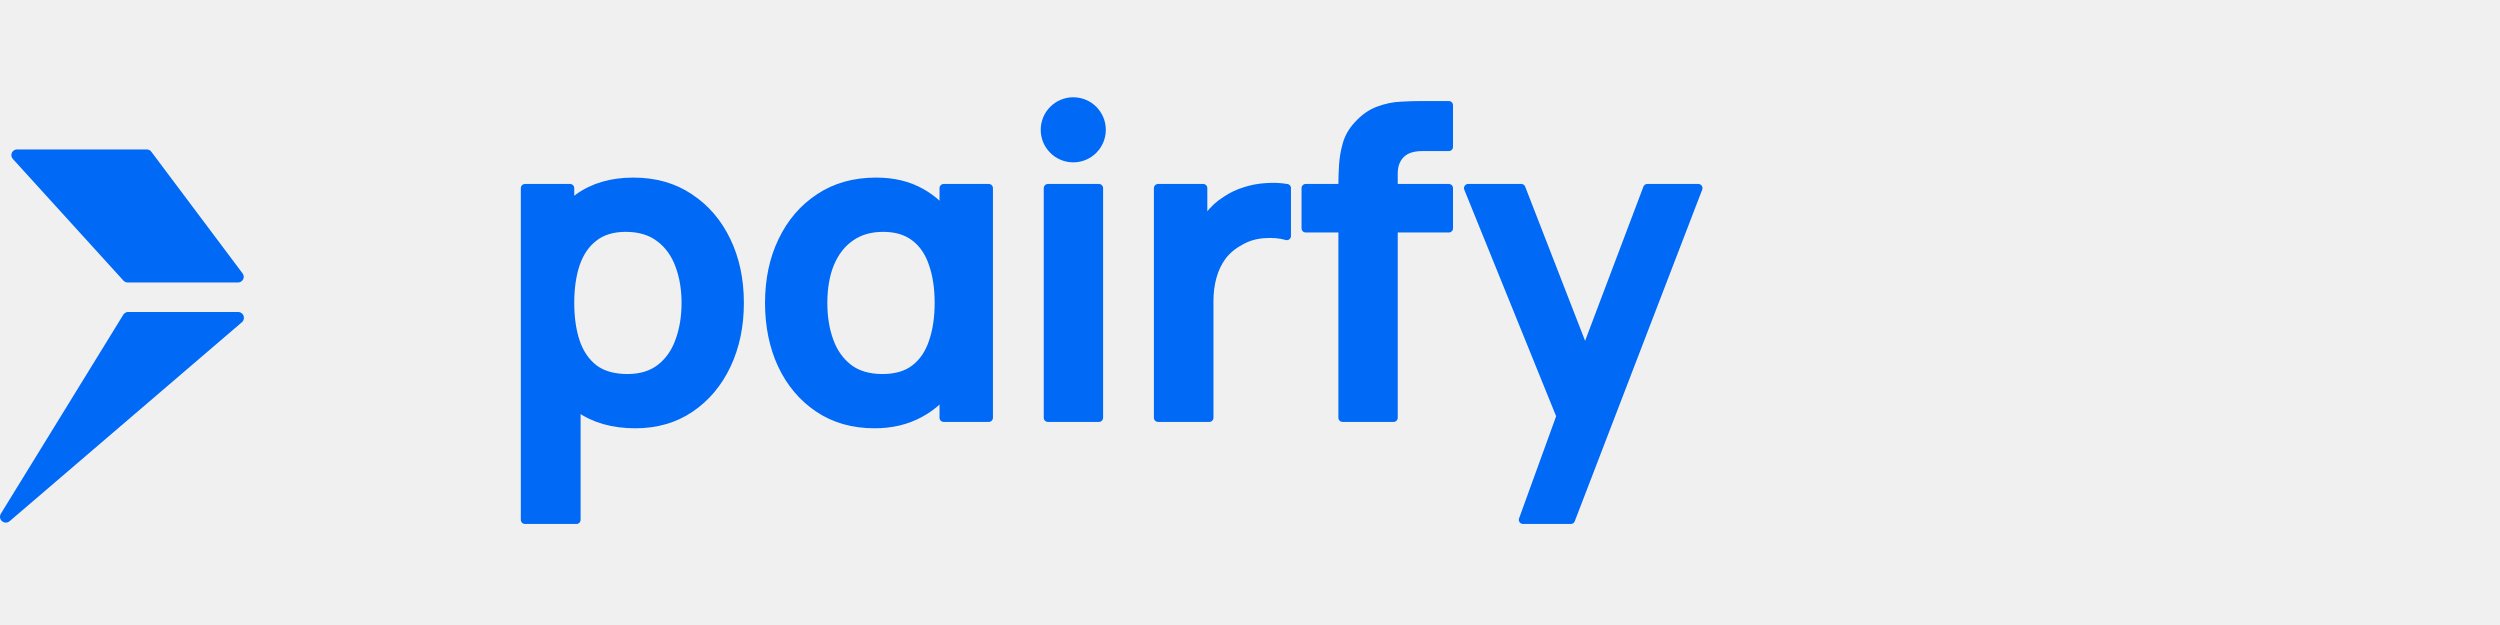
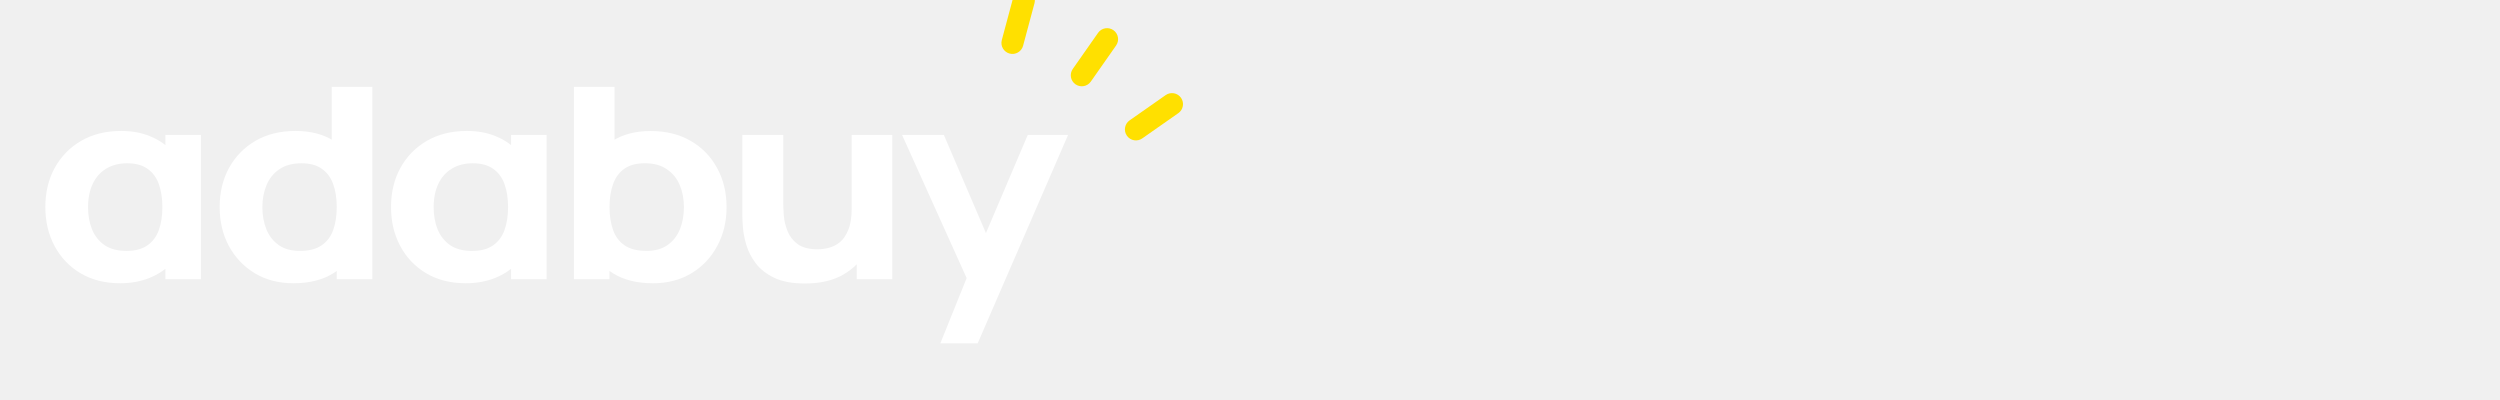
- <svg xmlns="http://www.w3.org/2000/svg" width="120px" height="30px" viewBox="0 0 120 30" version="1.1" id="SVGRoot">
-   <defs id="defs132">
-     <rect x="-1.478" y="42.333" width="127.885" height="23.822" id="rect3454" />
-   </defs>
-   <g id="layer1" style="display:inline">
-     <g aria-label="pαirfy" transform="matrix(0.847065,0,0,0.8503873,24.56307,2.292114)" id="text2212" style="font-size:24px;line-height:1.25;font-family:Manrope;-inkscape-font-specification:Manrope;letter-spacing:-0.25px;fill:#0069f5;fill-opacity:1;stroke:#0069f5;stroke-width:0.471;stroke-linecap:round;stroke-linejoin:round;stroke-miterlimit:7;stroke-dasharray:none;stroke-dashoffset:0;stroke-opacity:1;paint-order:stroke fill markers">
-       <path d="m 7.003,21.244 q -1.896,0 -3.18,-0.9 -1.284,-0.9 -1.932,-2.448 -0.648,-1.56 -0.648,-3.492 0,-1.956 0.648,-3.504 0.648,-1.548 1.896,-2.436 1.26,-0.9 3.108,-0.9 1.836,0 3.18,0.9 1.356,0.888 2.1,2.436 0.744,1.536 0.744,3.504 0,1.944 -0.732,3.492 -0.732,1.548 -2.064,2.448 -1.332,0.9 -3.12,0.9 z m -6.252,5.4 v -18.72 h 2.556 v 9.096 h 0.36 v 9.624 z m 5.808,-7.992 q 1.128,0 1.86,-0.564 0.732,-0.564 1.08,-1.524 0.36,-0.972 0.36,-2.16 0,-1.176 -0.36,-2.136 -0.36,-0.972 -1.116,-1.536 -0.756,-0.576 -1.92,-0.576 -1.104,0 -1.8,0.54 -0.696,0.528 -1.032,1.488 -0.324,0.948 -0.324,2.22 0,1.26 0.324,2.22 0.336,0.96 1.044,1.5 0.72,0.528 1.884,0.528 z" style="font-weight:bold;-inkscape-font-specification:'Manrope Bold';fill:#0069f5;fill-opacity:1;stroke:#0069f5;stroke-width:0.471;stroke-linecap:round;stroke-linejoin:round;stroke-miterlimit:7;stroke-dasharray:none;stroke-dashoffset:0;stroke-opacity:1;paint-order:stroke fill markers" id="path103268" />
-       <path d="m 20.565,21.244 q -1.836,0 -3.18,-0.9 -1.344,-0.9 -2.076,-2.448 -0.72,-1.548 -0.72,-3.492 0,-1.968 0.744,-3.504 0.744,-1.548 2.1,-2.436 1.356,-0.9 3.216,-0.9 1.452,0 2.532,0.6 1.092,0.6 1.74,1.656 l -0.444,0.612 v -2.508 h 2.556 v 12.96 h -2.556 v -2.532 l 0.444,0.6 q -0.648,1.068 -1.788,1.68 -1.128,0.612 -2.568,0.612 z m 0.444,-2.592 q 1.128,0 1.824,-0.528 0.708,-0.54 1.032,-1.5 0.336,-0.96 0.336,-2.22 0,-1.272 -0.336,-2.22 -0.324,-0.96 -1.02,-1.488 -0.696,-0.54 -1.8,-0.54 -1.08,0 -1.836,0.528 -0.756,0.516 -1.164,1.476 -0.396,0.948 -0.396,2.256 0,1.176 0.348,2.136 0.348,0.96 1.092,1.536 0.744,0.564 1.92,0.564 z" style="font-weight:bold;-inkscape-font-specification:'Manrope Bold';fill:#0069f5;fill-opacity:1;stroke:#0069f5;stroke-width:0.471;stroke-linecap:round;stroke-linejoin:round;stroke-miterlimit:7;stroke-dasharray:none;stroke-dashoffset:0;stroke-opacity:1;paint-order:stroke fill markers" id="path103270" />
-       <path d="m 30.383,20.884 v -12.96 h 2.892 v 12.96 z" style="font-weight:bold;-inkscape-font-specification:'Manrope Bold';fill:#0069f5;fill-opacity:1;stroke:#0069f5;stroke-width:0.471;stroke-linecap:round;stroke-linejoin:round;stroke-miterlimit:7;stroke-dasharray:none;stroke-dashoffset:0;stroke-opacity:1;paint-order:stroke fill markers" id="path103272" />
-       <path d="m 36.625,20.884 v -12.96 h 2.556 v 3.156 l -0.312,-0.408 q 0.24,-0.648 0.636,-1.176 0.408,-0.54 0.972,-0.888 0.48,-0.324 1.056,-0.504 0.588,-0.192 1.2,-0.228 0.612,-0.048 1.188,0.048 v 2.7 q -0.576,-0.168 -1.332,-0.108 -0.744,0.06 -1.344,0.42 -0.6,0.324 -0.984,0.828 -0.372,0.504 -0.552,1.152 -0.18,0.636 -0.18,1.38 v 6.588 z" style="font-weight:bold;-inkscape-font-specification:'Manrope Bold';fill:#0069f5;fill-opacity:1;stroke:#0069f5;stroke-width:0.471;stroke-linecap:round;stroke-linejoin:round;stroke-miterlimit:7;stroke-dasharray:none;stroke-dashoffset:0;stroke-opacity:1;paint-order:stroke fill markers" id="path103274" />
-       <path d="m 47.079,20.884 v -13.164 q 0,-0.492 0.036,-1.08 0.036,-0.6 0.204,-1.188 0.168,-0.588 0.612,-1.068 0.552,-0.612 1.188,-0.84 0.648,-0.24 1.272,-0.264 0.624,-0.036 1.092,-0.036 h 1.62 v 2.352 h -1.5 q -0.828,0 -1.236,0.42 -0.396,0.408 -0.396,1.08 v 13.788 z m -2.088,-10.692 v -2.268 h 8.112 v 2.268 z" style="font-weight:bold;-inkscape-font-specification:'Manrope Bold';fill:#0069f5;fill-opacity:1;stroke:#0069f5;stroke-width:0.471;stroke-linecap:round;stroke-linejoin:round;stroke-miterlimit:7;stroke-dasharray:none;stroke-dashoffset:0;stroke-opacity:1;paint-order:stroke fill markers" id="path103276" />
-       <path d="m 57.304,26.644 2.496,-6.852 0.048,2.016 -5.652,-13.884 h 3.012 l 4.008,10.272 h -0.768 l 3.9,-10.272 h 2.892 l -7.224,18.72 z" style="font-weight:bold;-inkscape-font-specification:'Manrope Bold';fill:#0069f5;fill-opacity:1;stroke:#0069f5;stroke-width:0.471;stroke-linecap:round;stroke-linejoin:round;stroke-miterlimit:7;stroke-dasharray:none;stroke-dashoffset:0;stroke-opacity:1;paint-order:stroke fill markers" id="path103278" />
+ <svg xmlns="http://www.w3.org/2000/svg" width="250" height="40" viewBox="0 0 66.146 10.583" version="1.1" id="svg5">
+   <defs id="defs2" />
+   <g id="layer1">
+     <g aria-label="αdαbuy" transform="scale(1.053237,0.9494543)" id="text2" style="font-size:11.031px;font-family:Manrope;-inkscape-font-specification:Manrope;letter-spacing:-0.517px;fill:#ffffff;stroke:#ff9a00;stroke-width:0;stroke-linecap:round;stroke-linejoin:round;paint-order:stroke fill markers">
+       <path d="m 3.016,7.893 q -0.57,0 -0.994,-0.279 Q 1.601,7.334 1.37,6.854 1.139,6.374 1.139,5.771 q 0,-0.614 0.235,-1.091 0.238,-0.48 0.666,-0.756 0.428,-0.275 1.005,-0.275 0.402,0 0.719,0.145 0.316,0.141 0.54,0.398 L 4.155,4.378 V 3.76 H 5.048 V 7.781 H 4.155 V 7.156 l 0.149,0.186 Q 4.08,7.599 3.749,7.748 3.418,7.893 3.016,7.893 Z M 3.179,6.992 q 0.324,0 0.521,-0.153 0.201,-0.153 0.29,-0.428 0.089,-0.275 0.089,-0.64 0,-0.365 -0.089,-0.64 Q 3.902,4.855 3.704,4.702 3.511,4.55 3.194,4.55 2.889,4.55 2.669,4.699 2.45,4.844 2.331,5.119 2.212,5.395 2.212,5.778 q 0,0.331 0.097,0.607 0.101,0.275 0.313,0.443 0.216,0.164 0.558,0.164 z" style="-inkscape-font-specification:'Manrope Ultra-Bold';fill:#ffffff;stroke:none;stroke-width:0" id="path12645" />
+       <path d="m 7.372,7.893 q -0.555,0 -0.972,-0.279 Q 5.984,7.334 5.749,6.854 5.518,6.374 5.518,5.771 q 0,-0.614 0.235,-1.091 0.238,-0.48 0.666,-0.756 0.428,-0.275 1.005,-0.275 0.573,0 0.964,0.279 0.391,0.279 0.592,0.759 0.201,0.48 0.201,1.083 0,0.603 -0.205,1.083 Q 8.776,7.334 8.374,7.614 7.972,7.893 7.372,7.893 Z M 7.536,6.992 q 0.339,0 0.54,-0.153 0.205,-0.153 0.294,-0.428 0.089,-0.275 0.089,-0.64 0,-0.365 -0.089,-0.64 Q 8.281,4.855 8.083,4.702 7.89,4.55 7.573,4.55 q -0.339,0 -0.558,0.168 -0.216,0.164 -0.32,0.443 -0.104,0.275 -0.104,0.611 0,0.339 0.101,0.618 Q 6.792,6.664 7,6.828 7.208,6.992 7.536,6.992 Z M 8.459,7.781 V 5.026 H 8.333 V 2.42 H 9.353 v 5.361 z" style="-inkscape-font-specification:'Manrope Ultra-Bold';fill:#ffffff;stroke:none;stroke-width:0" id="path12647" />
+       <path d="m 11.699,7.893 q -0.57,0 -0.994,-0.279 Q 10.284,7.334 10.054,6.854 9.823,6.374 9.823,5.771 q 0,-0.614 0.235,-1.091 0.238,-0.48 0.666,-0.756 0.428,-0.275 1.005,-0.275 0.402,0 0.719,0.145 0.316,0.141 0.54,0.398 L 12.838,4.378 V 3.76 h 0.893 V 7.781 H 12.838 V 7.156 l 0.149,0.186 q -0.223,0.257 -0.555,0.406 -0.331,0.145 -0.733,0.145 z m 0.164,-0.901 q 0.324,0 0.521,-0.153 0.201,-0.153 0.29,-0.428 0.089,-0.275 0.089,-0.64 0,-0.365 -0.089,-0.64 -0.089,-0.275 -0.287,-0.428 -0.194,-0.153 -0.51,-0.153 -0.305,0 -0.525,0.149 -0.22,0.145 -0.339,0.421 -0.119,0.275 -0.119,0.659 0,0.331 0.097,0.607 0.101,0.275 0.313,0.443 0.216,0.164 0.558,0.164 z" style="-inkscape-font-specification:'Manrope Ultra-Bold';fill:#ffffff;stroke:none;stroke-width:0" id="path12649" />
+       <path d="m 16.398,7.893 q -0.599,0 -1.001,-0.279 -0.402,-0.279 -0.607,-0.759 -0.201,-0.48 -0.201,-1.083 0,-0.603 0.201,-1.083 0.201,-0.48 0.592,-0.759 0.391,-0.279 0.964,-0.279 0.577,0 1.005,0.275 0.428,0.275 0.663,0.756 0.238,0.477 0.238,1.091 0,0.603 -0.235,1.083 -0.231,0.48 -0.648,0.759 -0.417,0.279 -0.972,0.279 z M 14.418,7.781 V 2.42 h 1.02 v 2.606 h -0.127 v 2.755 z m 1.817,-0.789 q 0.328,0 0.536,-0.164 0.208,-0.164 0.309,-0.439 0.101,-0.279 0.101,-0.618 0,-0.335 -0.104,-0.611 -0.104,-0.279 -0.324,-0.443 -0.216,-0.168 -0.555,-0.168 -0.316,0 -0.514,0.153 -0.194,0.153 -0.283,0.428 -0.089,0.275 -0.089,0.64 0,0.365 0.089,0.64 0.089,0.275 0.29,0.428 0.205,0.153 0.544,0.153 z" style="-inkscape-font-specification:'Manrope Ultra-Bold';fill:#ffffff;stroke:none;stroke-width:0" id="path12651" />
+       <path d="m 20.219,7.9 q -0.473,0 -0.771,-0.16 Q 19.15,7.58 18.983,7.334 18.819,7.089 18.748,6.824 18.678,6.556 18.663,6.337 18.648,6.117 18.648,6.016 V 3.76 h 1.028 v 1.899 q 0,0.138 0.015,0.354 0.015,0.212 0.093,0.428 0.078,0.216 0.253,0.361 0.179,0.145 0.503,0.145 0.13,0 0.279,-0.041 0.149,-0.041 0.279,-0.156 0.13,-0.119 0.212,-0.346 0.086,-0.231 0.086,-0.603 l 0.581,0.275 q 0,0.477 -0.194,0.893 Q 21.589,7.386 21.198,7.643 20.811,7.9 20.219,7.9 Z m 1.303,-0.119 V 6.448 H 21.395 V 3.76 h 1.02 v 4.021 z" style="-inkscape-font-specification:'Manrope Ultra-Bold';fill:#ffffff;stroke:none;stroke-width:0" id="path12653" />
+       <path d="m 23.622,9.568 0.774,-2.129 0.015,0.625 -1.75,-4.304 h 1.05 l 1.176,3.045 h -0.238 l 1.169,-3.045 h 1.013 l -2.271,5.808 z" style="-inkscape-font-specification:'Manrope Ultra-Bold';fill:#ffffff;stroke:none;stroke-width:0" id="path12655" />
    </g>
-     <circle style="display:inline;fill:#0069f5;fill-opacity:1;stroke:#0069f5;stroke-width:0.7;stroke-linecap:round;stroke-linejoin:round;stroke-miterlimit:7;stroke-dasharray:none;stroke-dashoffset:0;stroke-opacity:1;paint-order:stroke fill markers" id="path20348-4" cx="51.517" cy="6.231" r="1.212" />
-   </g>
-   <g id="layer2" style="display:inline" />
-   <g id="layer3" style="display:inline">
-     <path id="path1688" style="display:inline;fill:#ffffff;fill-opacity:1;stroke:#ffffff;stroke-width:0;stroke-linecap:round;stroke-linejoin:round;stroke-miterlimit:4;stroke-dasharray:none;stroke-opacity:1;paint-order:stroke fill markers;opacity:0" d="M 15,5.0000003e-7 A 15,15 0 0 0 5e-7,15 15,15 0 0 0 15,30 a 15,15 0 0 0 15,-15 A 15,15 0 0 0 15,5.0000003e-7 Z" />
-     <path style="display:inline;fill:#0069f5;fill-opacity:1;stroke:#0069f5;stroke-width:0.561;stroke-linecap:round;stroke-linejoin:round;stroke-miterlimit:4;stroke-dasharray:none;stroke-opacity:1;paint-order:stroke fill markers;opacity:1" d="m 6.156,15.255 h 5.271 l -11.147,9.549 1.469,-2.387 1.469,-2.387 1.469,-2.387 z" id="path7720" />
-     <path style="display:inline;opacity:1;fill:#0069f5;fill-opacity:1;stroke:#0069f5;stroke-width:0.543;stroke-linecap:round;stroke-linejoin:round;stroke-miterlimit:4;stroke-dasharray:none;stroke-opacity:1;paint-order:stroke fill markers" d="M 11.427,13.286 H 6.126 l -5.309,-5.84 6.229,-6e-5 z" id="path9322-1" />
-   </g>
-   <g id="layer4" style="display:none">
-     <rect style="display:inline;opacity:0.557;fill:#ff5e00;fill-opacity:1;stroke:#0069f5;stroke-width:0;stroke-linecap:round;stroke-linejoin:round;paint-order:stroke fill markers" id="rect1592-1" width="15" height="15" x="1.8808064e-06" y="15" />
-     <rect style="display:inline;opacity:0.557;fill:#ff0000;stroke:#0069f5;stroke-width:0;stroke-linecap:round;stroke-linejoin:round;paint-order:stroke fill markers" id="rect1592" width="120" height="15" x="1.8808064e-06" y="6.7562792e-07" />
+     <path style="fill:#ffe000;fill-opacity:1;stroke-width:0.073" d="M 31.177,2.993 30.222,3.662 A 0.291,0.291 0 0 1 29.887,3.185 l 0.955,-0.669 a 0.291,0.291 0 1 1 0.334,0.478 z" id="path1420" />
+     <path style="fill:#ffe000;fill-opacity:1;stroke-width:0.073" d="M 28.384,1.824 29.053,0.869 A 0.291,0.291 0 1 1 29.53,1.204 L 28.861,2.159 A 0.291,0.291 0 0 1 28.384,1.824 Z" id="path1418" />
+     <path style="fill:#ffe000;fill-opacity:1;stroke-width:0.073" d="m 26.506,1.06 0.302,-1.126 a 0.291,0.291 0 1 1 0.563,0.151 l -0.302,1.126 A 0.291,0.291 0 1 1 26.506,1.06 Z" id="path1416" />
  </g>
</svg>
